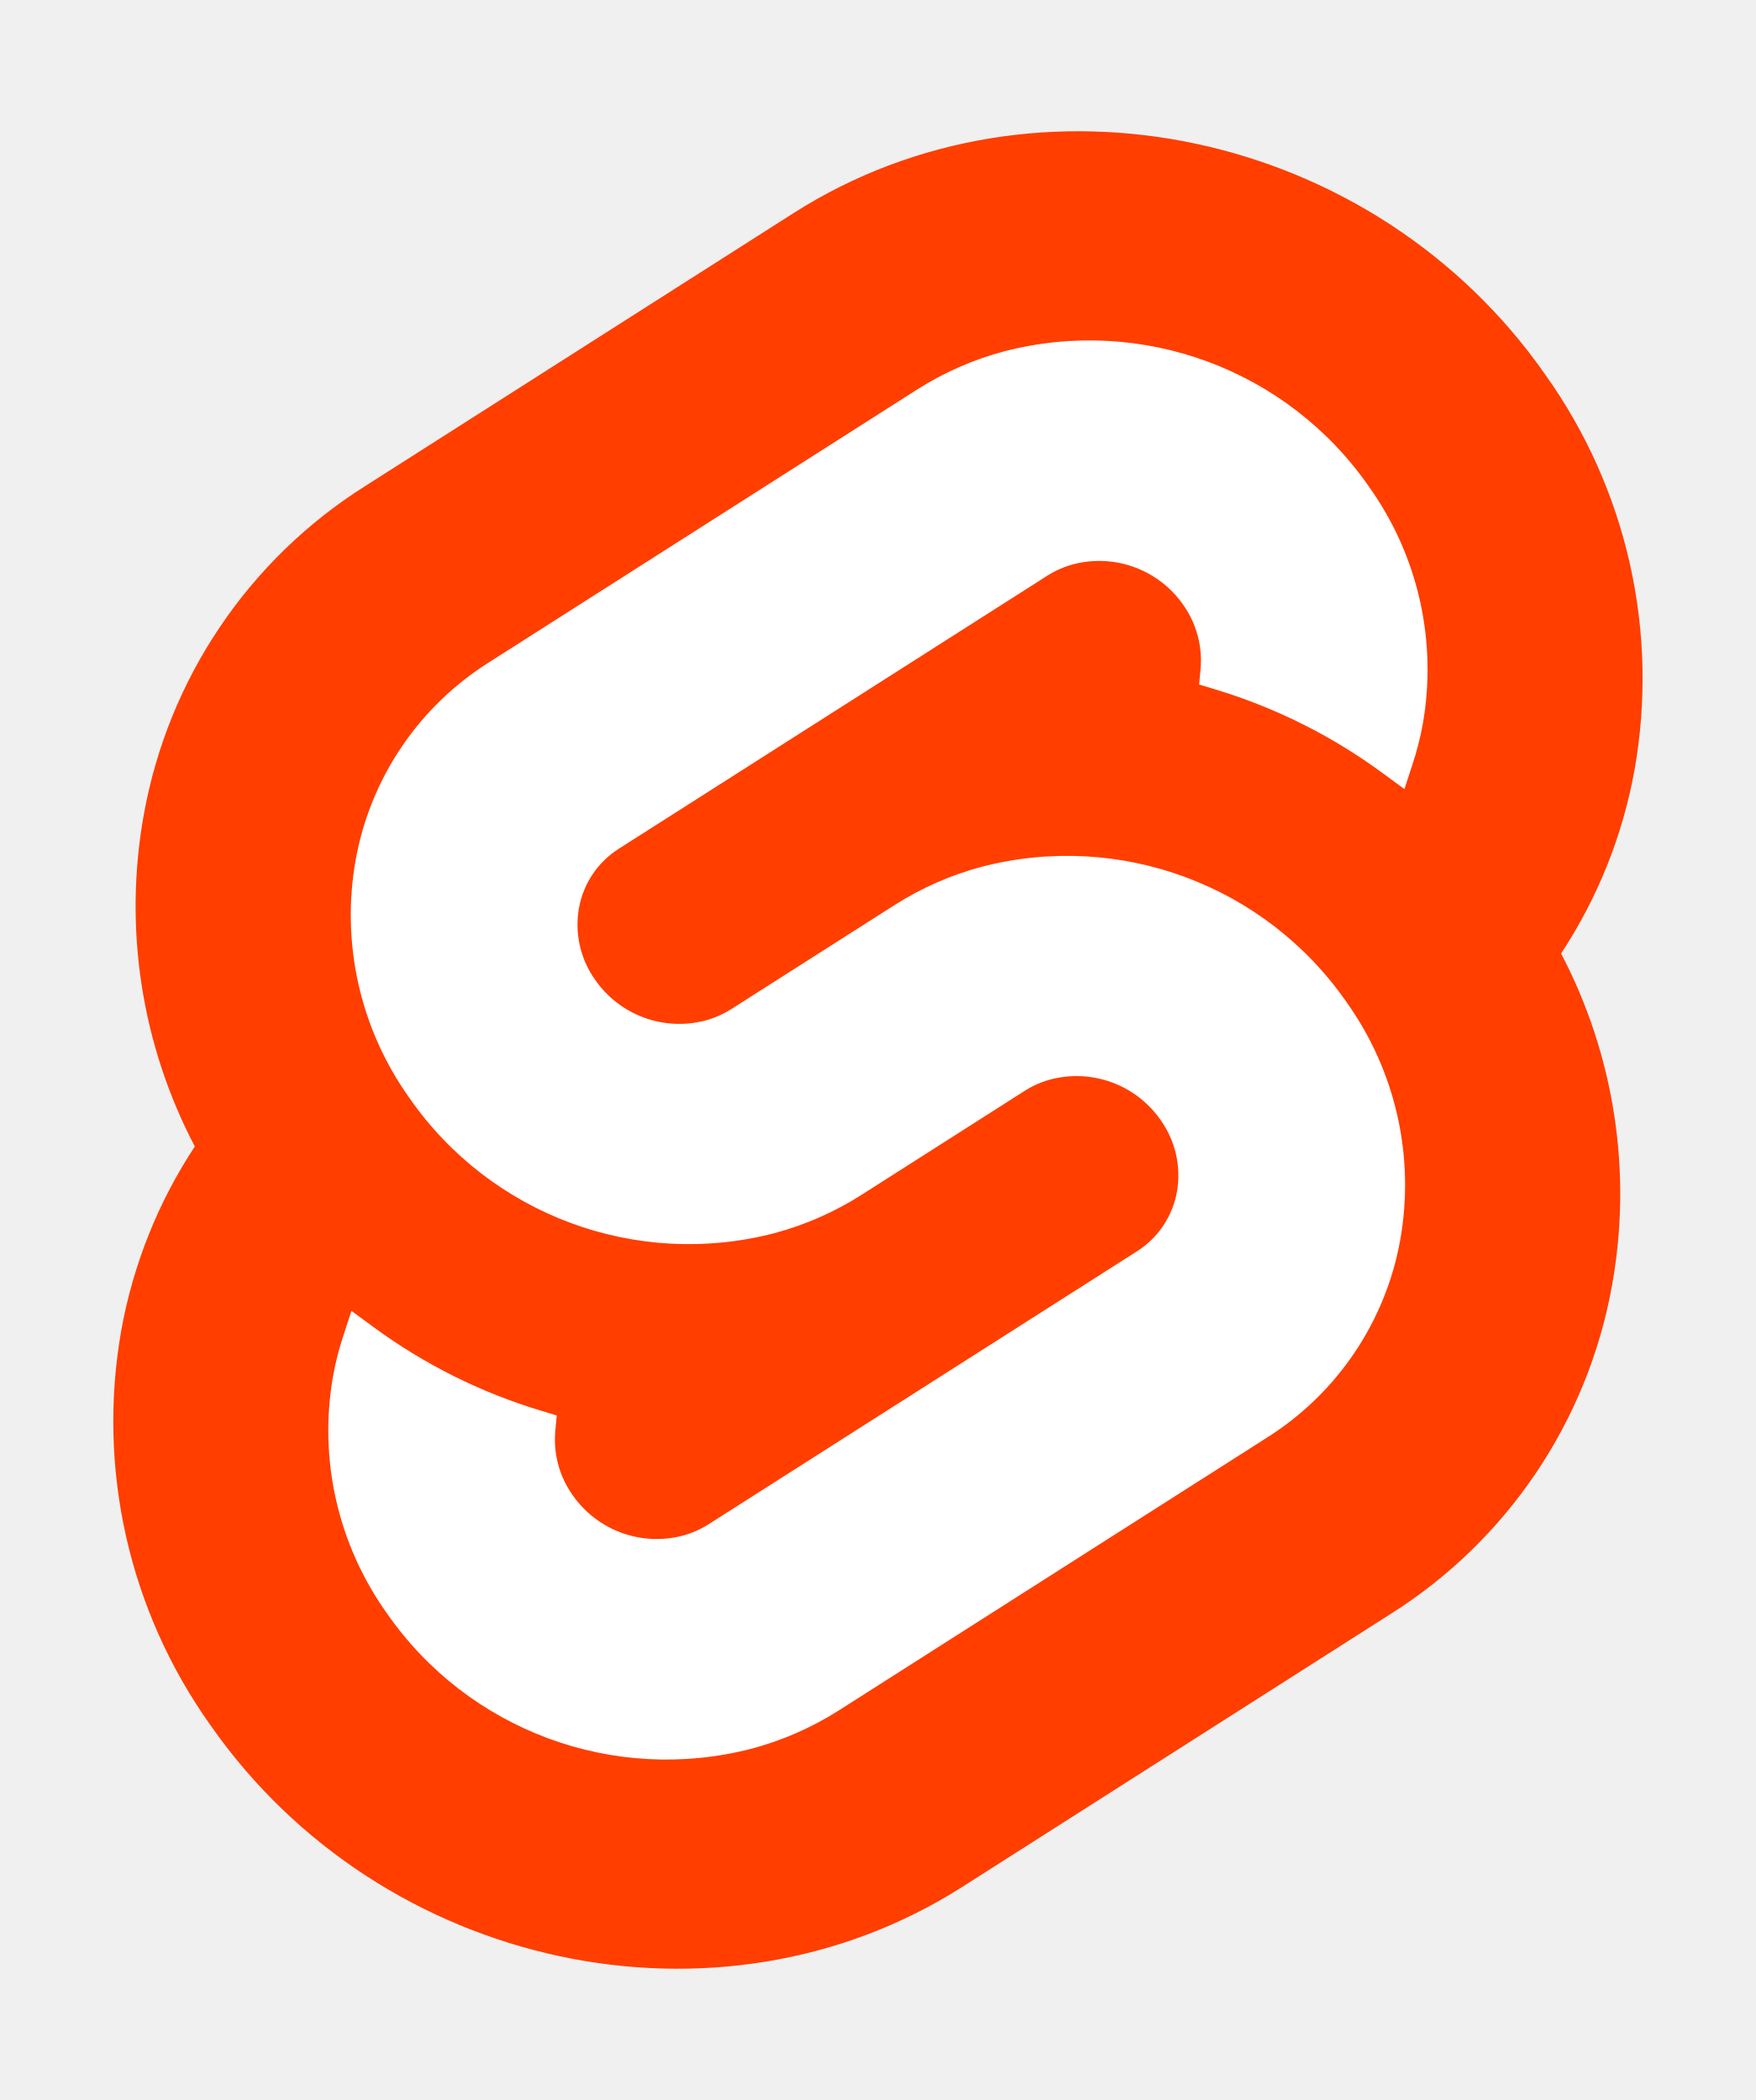
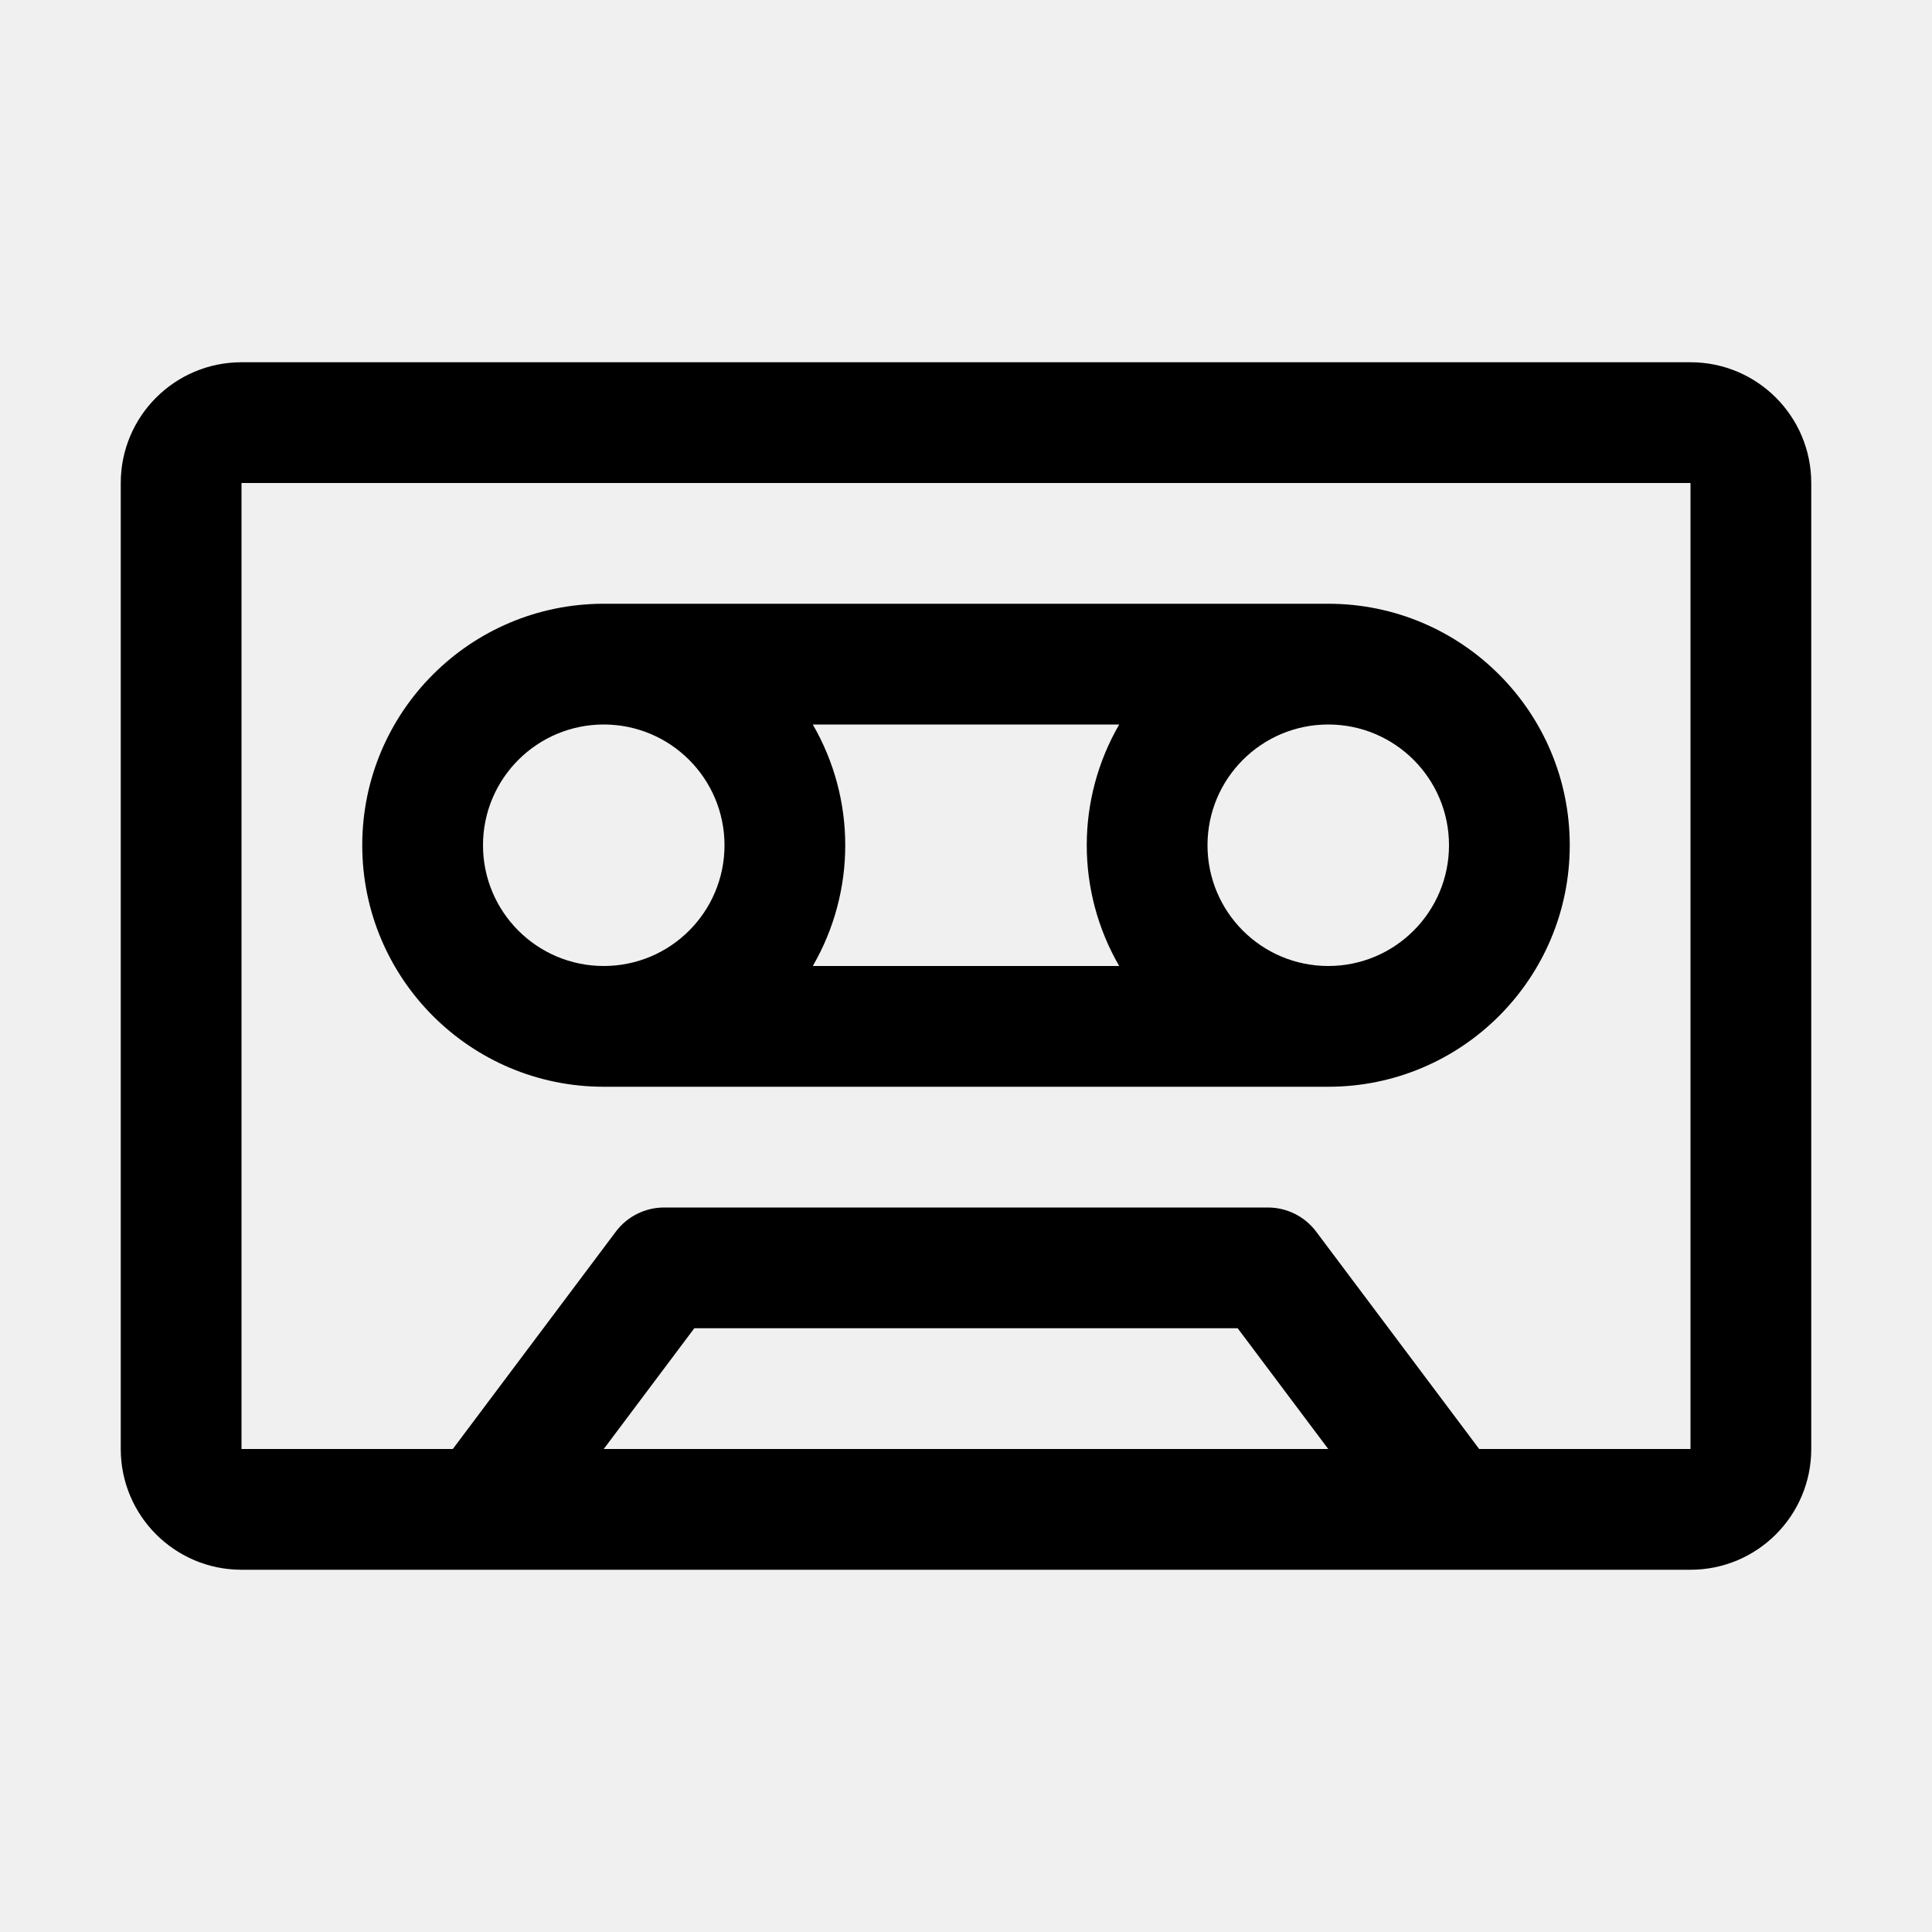
- <svg xmlns="http://www.w3.org/2000/svg" width="107" height="128" viewBox="0 0 107 128">
-   <path d="M94.157 22.819c-10.4-14.885-30.94-19.297-45.792-9.835L22.282 29.608A29.92 29.92 0 0 0 8.764 49.65a31.5 31.5 0 0 0 3.108 20.231 30 30 0 0 0-4.477 11.183 31.9 31.9 0 0 0 5.448 24.116c10.402 14.887 30.942 19.297 45.791 9.835l26.083-16.624A29.92 29.92 0 0 0 98.235 78.35a31.53 31.53 0 0 0-3.105-20.232 30 30 0 0 0 4.474-11.182 31.88 31.88 0 0 0-5.447-24.116" style="fill:#ff3e00" />
-   <path d="M45.817 106.582a20.72 20.72 0 0 1-22.237-8.243 19.17 19.17 0 0 1-3.277-14.503 18 18 0 0 1 .624-2.435l.49-1.498 1.337.981a33.6 33.6 0 0 0 10.203 5.098l.97.294-.09.968a5.85 5.85 0 0 0 1.052 3.878 6.24 6.24 0 0 0 6.695 2.485 5.8 5.8 0 0 0 1.603-.704L69.27 76.28a5.43 5.43 0 0 0 2.45-3.631 5.8 5.8 0 0 0-.987-4.371 6.24 6.24 0 0 0-6.698-2.487 5.7 5.7 0 0 0-1.6.704l-9.953 6.345a19 19 0 0 1-5.296 2.326 20.72 20.72 0 0 1-22.237-8.243 19.17 19.17 0 0 1-3.277-14.502 17.99 17.99 0 0 1 8.13-12.052l26.081-16.623a19 19 0 0 1 5.3-2.329 20.72 20.72 0 0 1 22.237 8.243 19.17 19.17 0 0 1 3.277 14.503 18 18 0 0 1-.624 2.435l-.49 1.498-1.337-.98a33.6 33.6 0 0 0-10.203-5.1l-.97-.294.09-.968a5.86 5.86 0 0 0-1.052-3.878 6.24 6.24 0 0 0-6.696-2.485 5.8 5.8 0 0 0-1.602.704L37.73 51.72a5.42 5.42 0 0 0-2.449 3.63 5.79 5.79 0 0 0 .986 4.372 6.24 6.24 0 0 0 6.698 2.486 5.8 5.8 0 0 0 1.602-.704l9.952-6.342a19 19 0 0 1 5.295-2.328 20.72 20.72 0 0 1 22.237 8.242 19.17 19.17 0 0 1 3.277 14.503 18 18 0 0 1-8.13 12.053l-26.081 16.622a19 19 0 0 1-5.3 2.328" style="fill:#fff" />
+ <svg xmlns="http://www.w3.org/2000/svg" width="128" height="128" fill="#000000" viewBox="0 0 256 256">
+   <path d="M224,48H32A16,16,0,0,0,16,64V192a16,16,0,0,0,16,16H224a16,16,0,0,0,16-16V64A16,16,0,0,0,224,48ZM80,192l12-16h72l12,16Zm144,0H196l-21.6-28.8A8,8,0,0,0,168,160H88a8,8,0,0,0-6.4,3.2L60,192H32V64H224V192ZM176,80H80a32,32,0,0,0,0,64h96a32,32,0,0,0,0-64ZM148.3,96a31.92,31.92,0,0,0,0,32H107.7a31.92,31.92,0,0,0,0-32ZM64,112a16,16,0,1,1,16,16A16,16,0,0,1,64,112Zm112,16a16,16,0,1,1,16-16A16,16,0,0,1,176,128Z" />
</svg>
